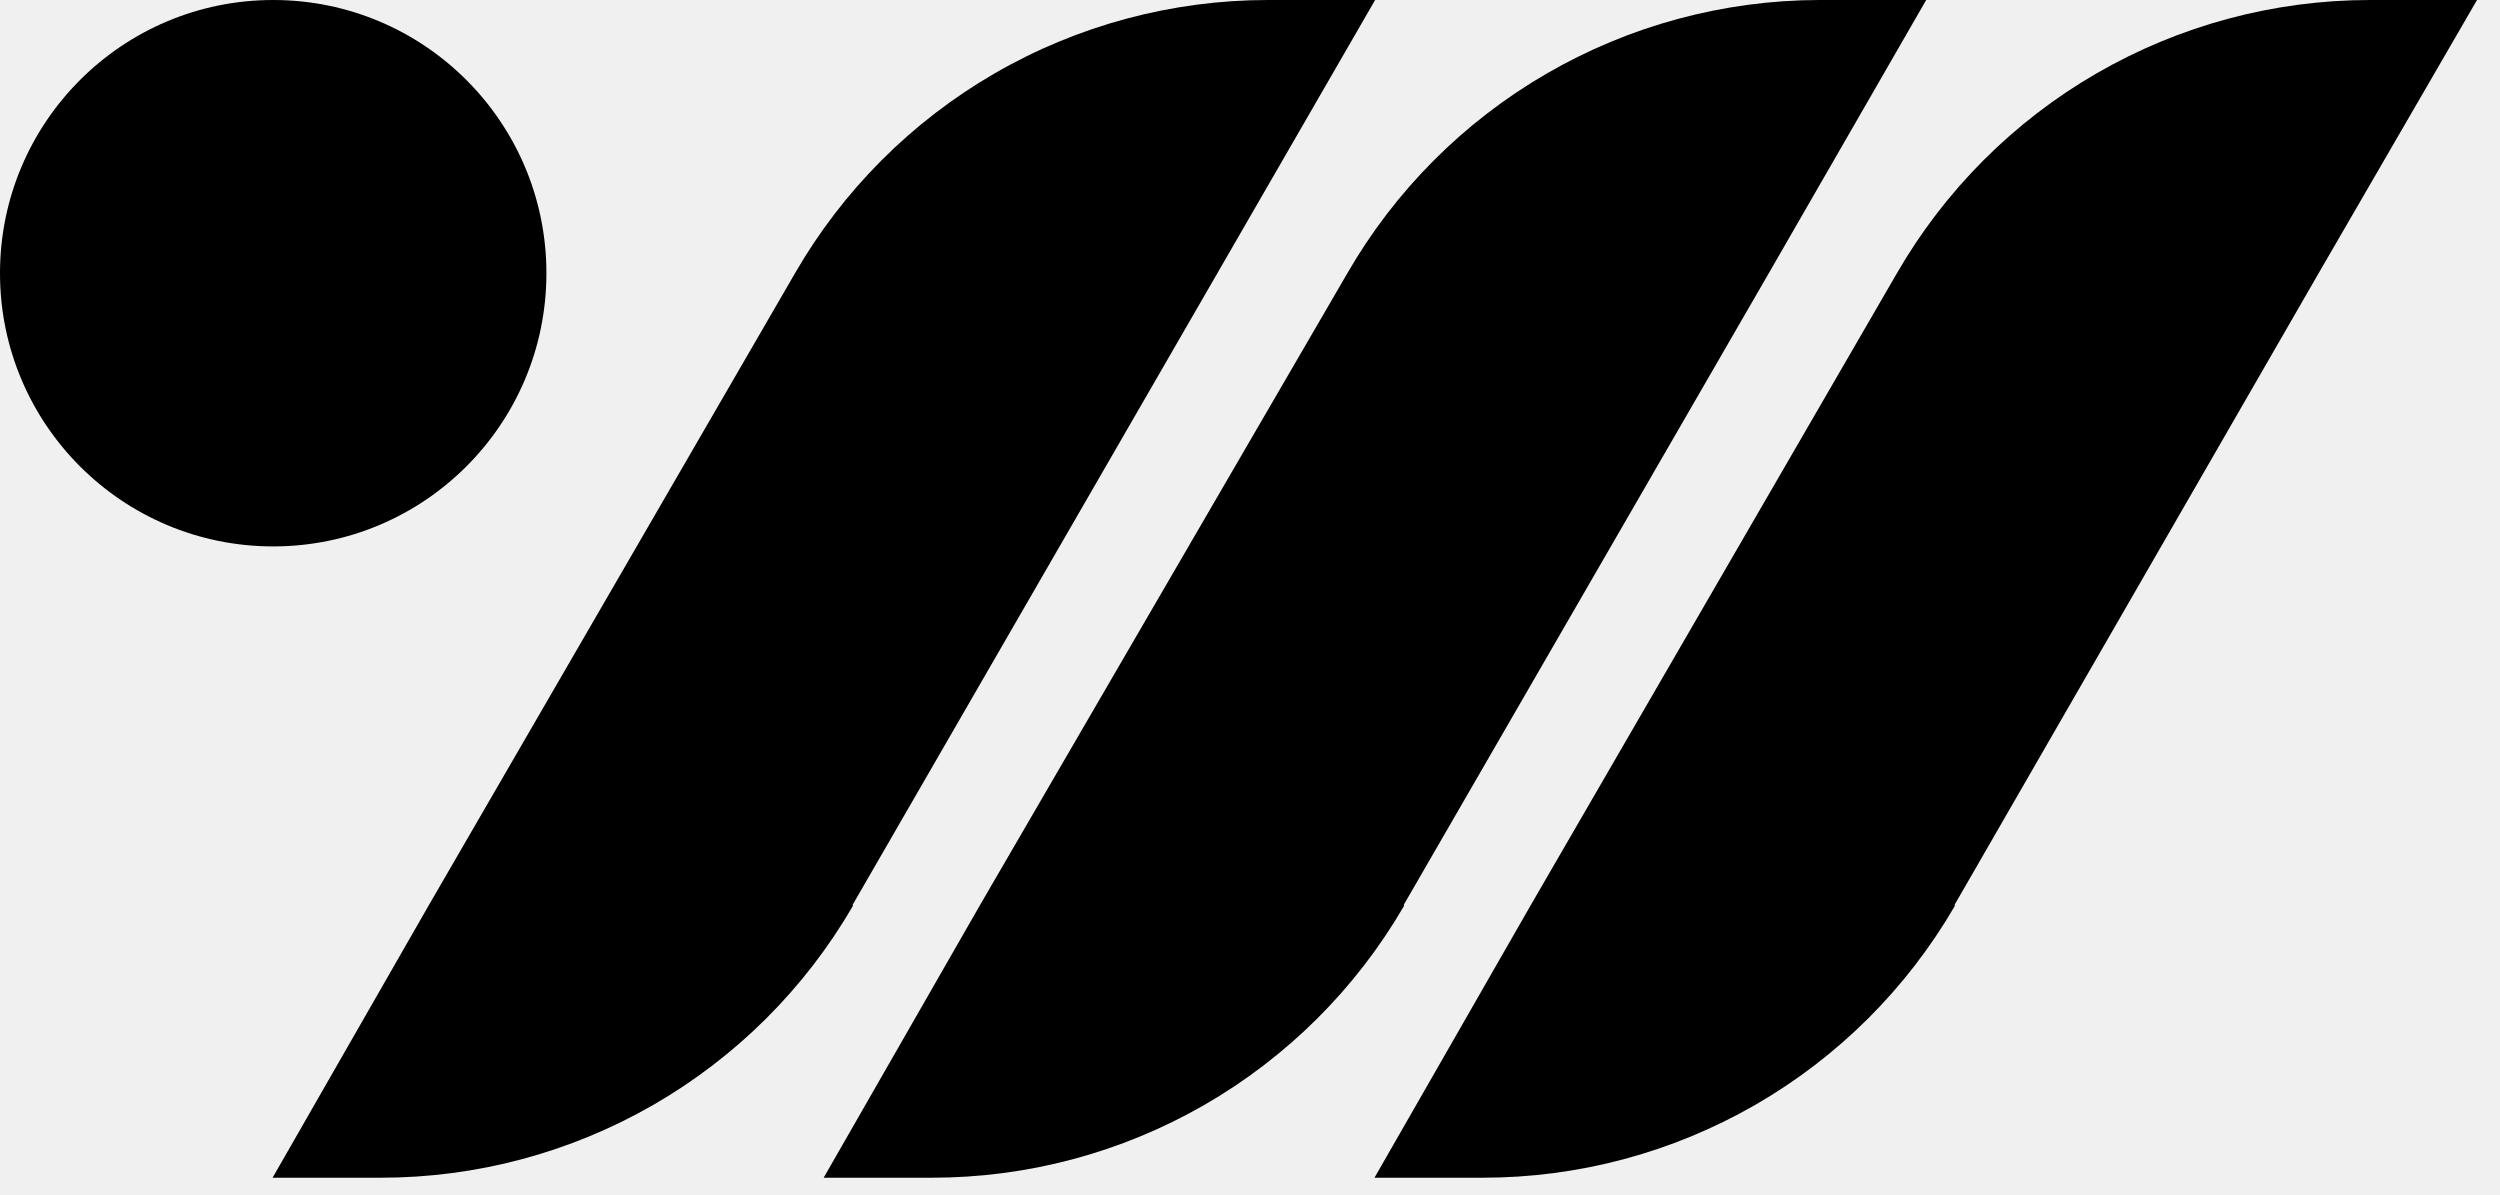
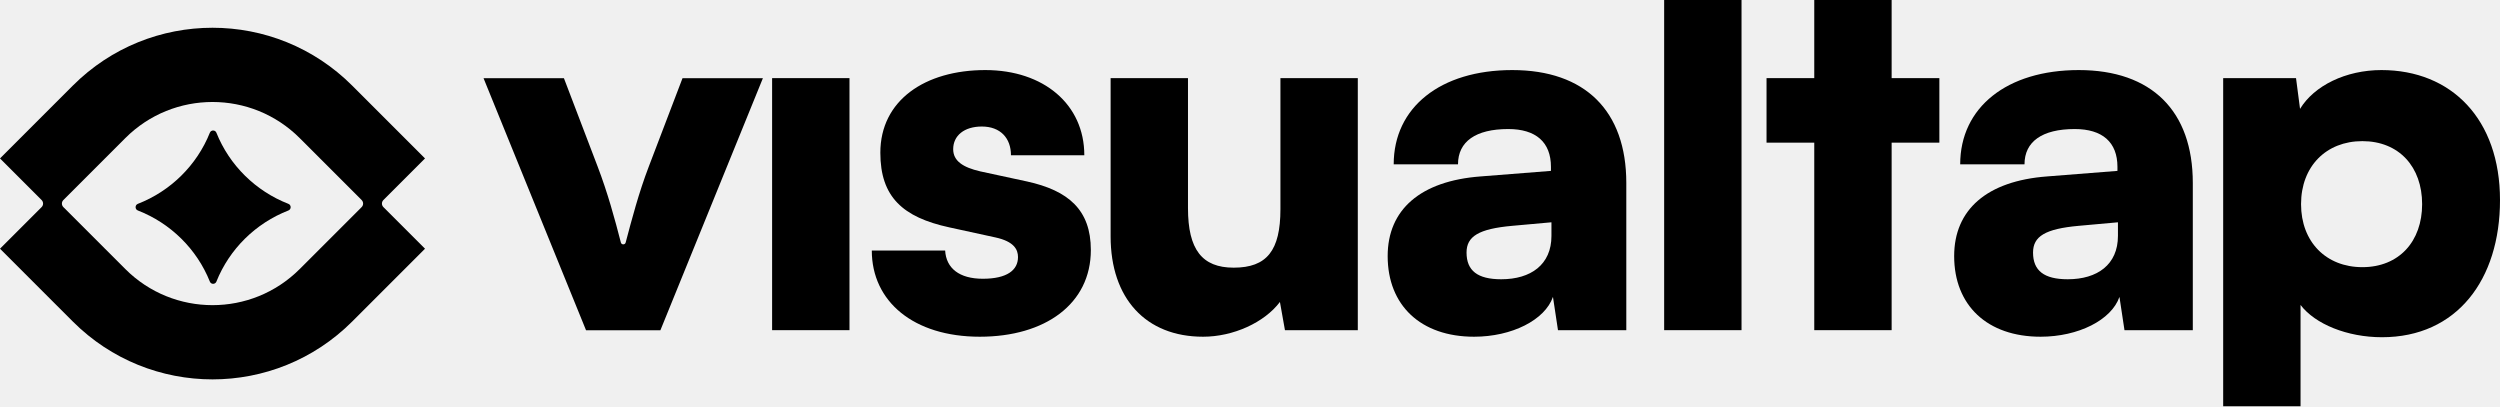
- <svg xmlns="http://www.w3.org/2000/svg" width="67" height="32" viewBox="0 0 67 32" fill="none">
-   <g clip-path="url(#clip0_2828_1470)">
-     <path d="M7.322 14.644C11.366 14.644 14.644 11.366 14.644 7.322C14.644 3.278 11.366 0 7.322 0C3.278 0 0 3.278 0 7.322C0 11.366 3.278 14.644 7.322 14.644Z" fill="black" />
-     <path d="M36.853 0L32.621 7.33L22.855 24.241V24.283C21.569 26.499 19.722 28.337 17.502 29.615C15.281 30.892 12.764 31.564 10.202 31.563H7.305L11.503 24.241L21.302 7.33C22.585 5.103 24.433 3.252 26.659 1.965C28.885 0.678 31.41 0.001 33.981 0H36.853Z" fill="black" />
-     <path d="M51.622 0L47.399 7.33L37.625 24.241V24.283C36.338 26.499 34.492 28.337 32.271 29.615C30.05 30.892 27.533 31.564 24.971 31.563H22.074L26.273 24.241L36.105 7.33C37.386 5.107 39.228 3.26 41.447 1.974C43.667 0.687 46.185 0.006 48.751 0H51.622Z" fill="black" />
-     <path d="M66.384 0L62.135 7.33L52.387 24.241V24.283C51.1 26.499 49.254 28.337 47.033 29.615C44.812 30.892 42.295 31.564 39.733 31.563H36.836L41.034 24.241L50.833 7.33C52.117 5.103 53.964 3.252 56.19 1.965C58.416 0.678 60.941 0.001 63.512 0H66.384Z" fill="black" />
-   </g>
-   <defs>
-     <clipPath id="clip0_2828_1470">
-       <rect width="67" height="32" fill="white" />
-     </clipPath>
-   </defs>
+ <svg xmlns="http://www.w3.org/2000/svg" width="1003" height="163" viewBox="0 0 1003 163" fill="none">
+   <path fill-rule="evenodd" clip-rule="evenodd" d="M145.093 83.087C145.874 82.306 145.874 81.039 145.093 80.258L120.244 55.41C100.922 36.087 69.594 36.087 50.272 55.41L25.423 80.258C24.642 81.039 24.642 82.306 25.423 83.087L50.272 107.935C69.594 127.258 100.922 127.258 120.244 107.935L145.093 83.087ZM16.697 83.087C17.478 82.306 17.478 81.039 16.697 80.258L0 63.562L29.212 34.35C60.165 3.396 110.351 3.396 141.304 34.35L170.516 63.562L153.82 80.258C153.039 81.039 153.039 82.306 153.82 83.087L170.516 99.783L141.304 128.995C110.351 159.949 60.165 159.949 29.212 128.995L0 99.783L16.697 83.087Z" fill="black" />
+   <path d="M84.195 53.244C84.668 52.061 86.343 52.061 86.817 53.244C92.047 66.317 102.582 76.679 115.706 81.781C116.914 82.251 116.914 83.976 115.706 84.445C102.582 89.547 92.047 99.91 86.817 112.983C86.343 114.166 84.668 114.166 84.195 112.983C78.964 99.91 68.43 89.547 55.306 84.445C54.098 83.976 54.098 82.251 55.306 81.781C68.43 76.679 78.964 66.317 84.195 53.244Z" fill="black" />
+   <path d="M309.772 132.464V31.346H340.813V132.464H309.772Z" fill="black" />
+   <path d="M349.765 100.511H379.194C379.597 107.589 384.838 111.836 394.311 111.836C403.986 111.836 408.421 108.398 408.421 103.14C408.421 100.106 406.808 96.87 399.35 95.252L380.806 91.208C362.262 87.163 353.192 79.074 353.192 61.277C353.192 40.245 371.131 28.111 395.319 28.111C418.7 28.111 435.027 41.863 435.027 62.288H405.599C405.599 55.412 401.366 50.761 393.908 50.761C386.853 50.761 382.419 54.401 382.419 59.861C382.419 64.513 386.248 67.142 393.303 68.76L412.049 72.805C428.577 76.445 437.647 84.13 437.647 100.308C437.647 121.947 419.305 135.093 393.102 135.093C366.495 135.093 349.765 120.936 349.765 100.511Z" fill="black" />
+   <path d="M513.708 31.346H544.749V132.464H515.522L513.506 121.139C507.258 129.43 494.761 135.093 482.667 135.093C459.689 135.093 445.579 119.723 445.579 94.848V31.346H476.62V83.523C476.62 100.106 482.264 107.387 494.963 107.387C508.266 107.387 513.708 100.511 513.708 83.927V31.346Z" fill="black" />
+   <path d="M591.4 135.093C570.034 135.093 556.731 122.554 556.731 102.735C556.731 84.13 569.833 72.602 594.02 70.782L622.239 68.558V66.94C622.239 57.03 616.192 51.772 605.106 51.772C592.005 51.772 584.95 56.828 584.95 65.928H559.15C559.15 43.076 577.895 28.111 606.719 28.111C635.946 28.111 652.474 44.492 652.474 73.411V132.464H625.061L623.046 119.116C619.821 128.419 606.517 135.093 591.4 135.093ZM602.285 112.038C614.177 112.038 622.441 106.173 622.441 94.646V89.186L606.719 90.601C593.214 91.814 588.377 94.848 588.377 101.32C588.377 108.6 592.811 112.038 602.285 112.038Z" fill="black" />
+   <path d="M698.7 132.464H667.659V0H698.7V132.464Z" fill="black" />
+   <path d="M758.924 132.464H727.883V57.232H708.734V31.346H727.883V0H758.924V31.346H778.072V57.232H758.924V132.464Z" fill="black" />
+   <path d="M818.679 135.093C797.314 135.093 784.01 122.554 784.01 102.735C784.01 84.13 797.112 72.602 821.3 70.782L849.519 68.558V66.94C849.519 57.03 843.472 51.772 832.386 51.772C819.284 51.772 812.229 56.828 812.229 65.928H786.429C786.429 43.076 805.175 28.111 833.998 28.111C863.225 28.111 879.753 44.492 879.753 73.411V132.464H852.341L850.325 119.116C847.1 128.419 833.797 135.093 818.679 135.093ZM829.564 112.038C841.456 112.038 849.72 106.173 849.72 94.646V89.186L833.998 90.601C820.493 91.814 815.656 94.848 815.656 101.32C815.656 108.6 820.09 112.038 829.564 112.038Z" fill="black" />
+   <path d="M891.938 163V31.346H921.165L922.778 43.683C928.422 34.38 941.12 28.111 955.431 28.111C983.449 28.111 1003 47.727 1003 80.287C1003 112.24 985.666 135.295 955.633 135.295C941.725 135.295 928.825 130.037 922.979 122.352V163H891.938ZM923.181 81.905C923.181 97.073 933.259 107.184 947.772 107.184C962.486 107.184 971.758 96.87 971.758 81.905C971.758 66.94 962.486 56.626 947.772 56.626C933.259 56.626 923.181 66.737 923.181 81.905Z" fill="black" />
+   <path fill-rule="evenodd" clip-rule="evenodd" d="M235.119 132.5H264.95L306.069 31.383H273.819L260.314 66.774C256.28 77.296 253.466 88.054 251.02 97.298C250.756 98.293 249.345 98.285 249.089 97.287C246.717 88.046 243.787 77.292 239.755 66.774L226.25 31.383H194L235.119 132.5Z" fill="black" />
</svg>
